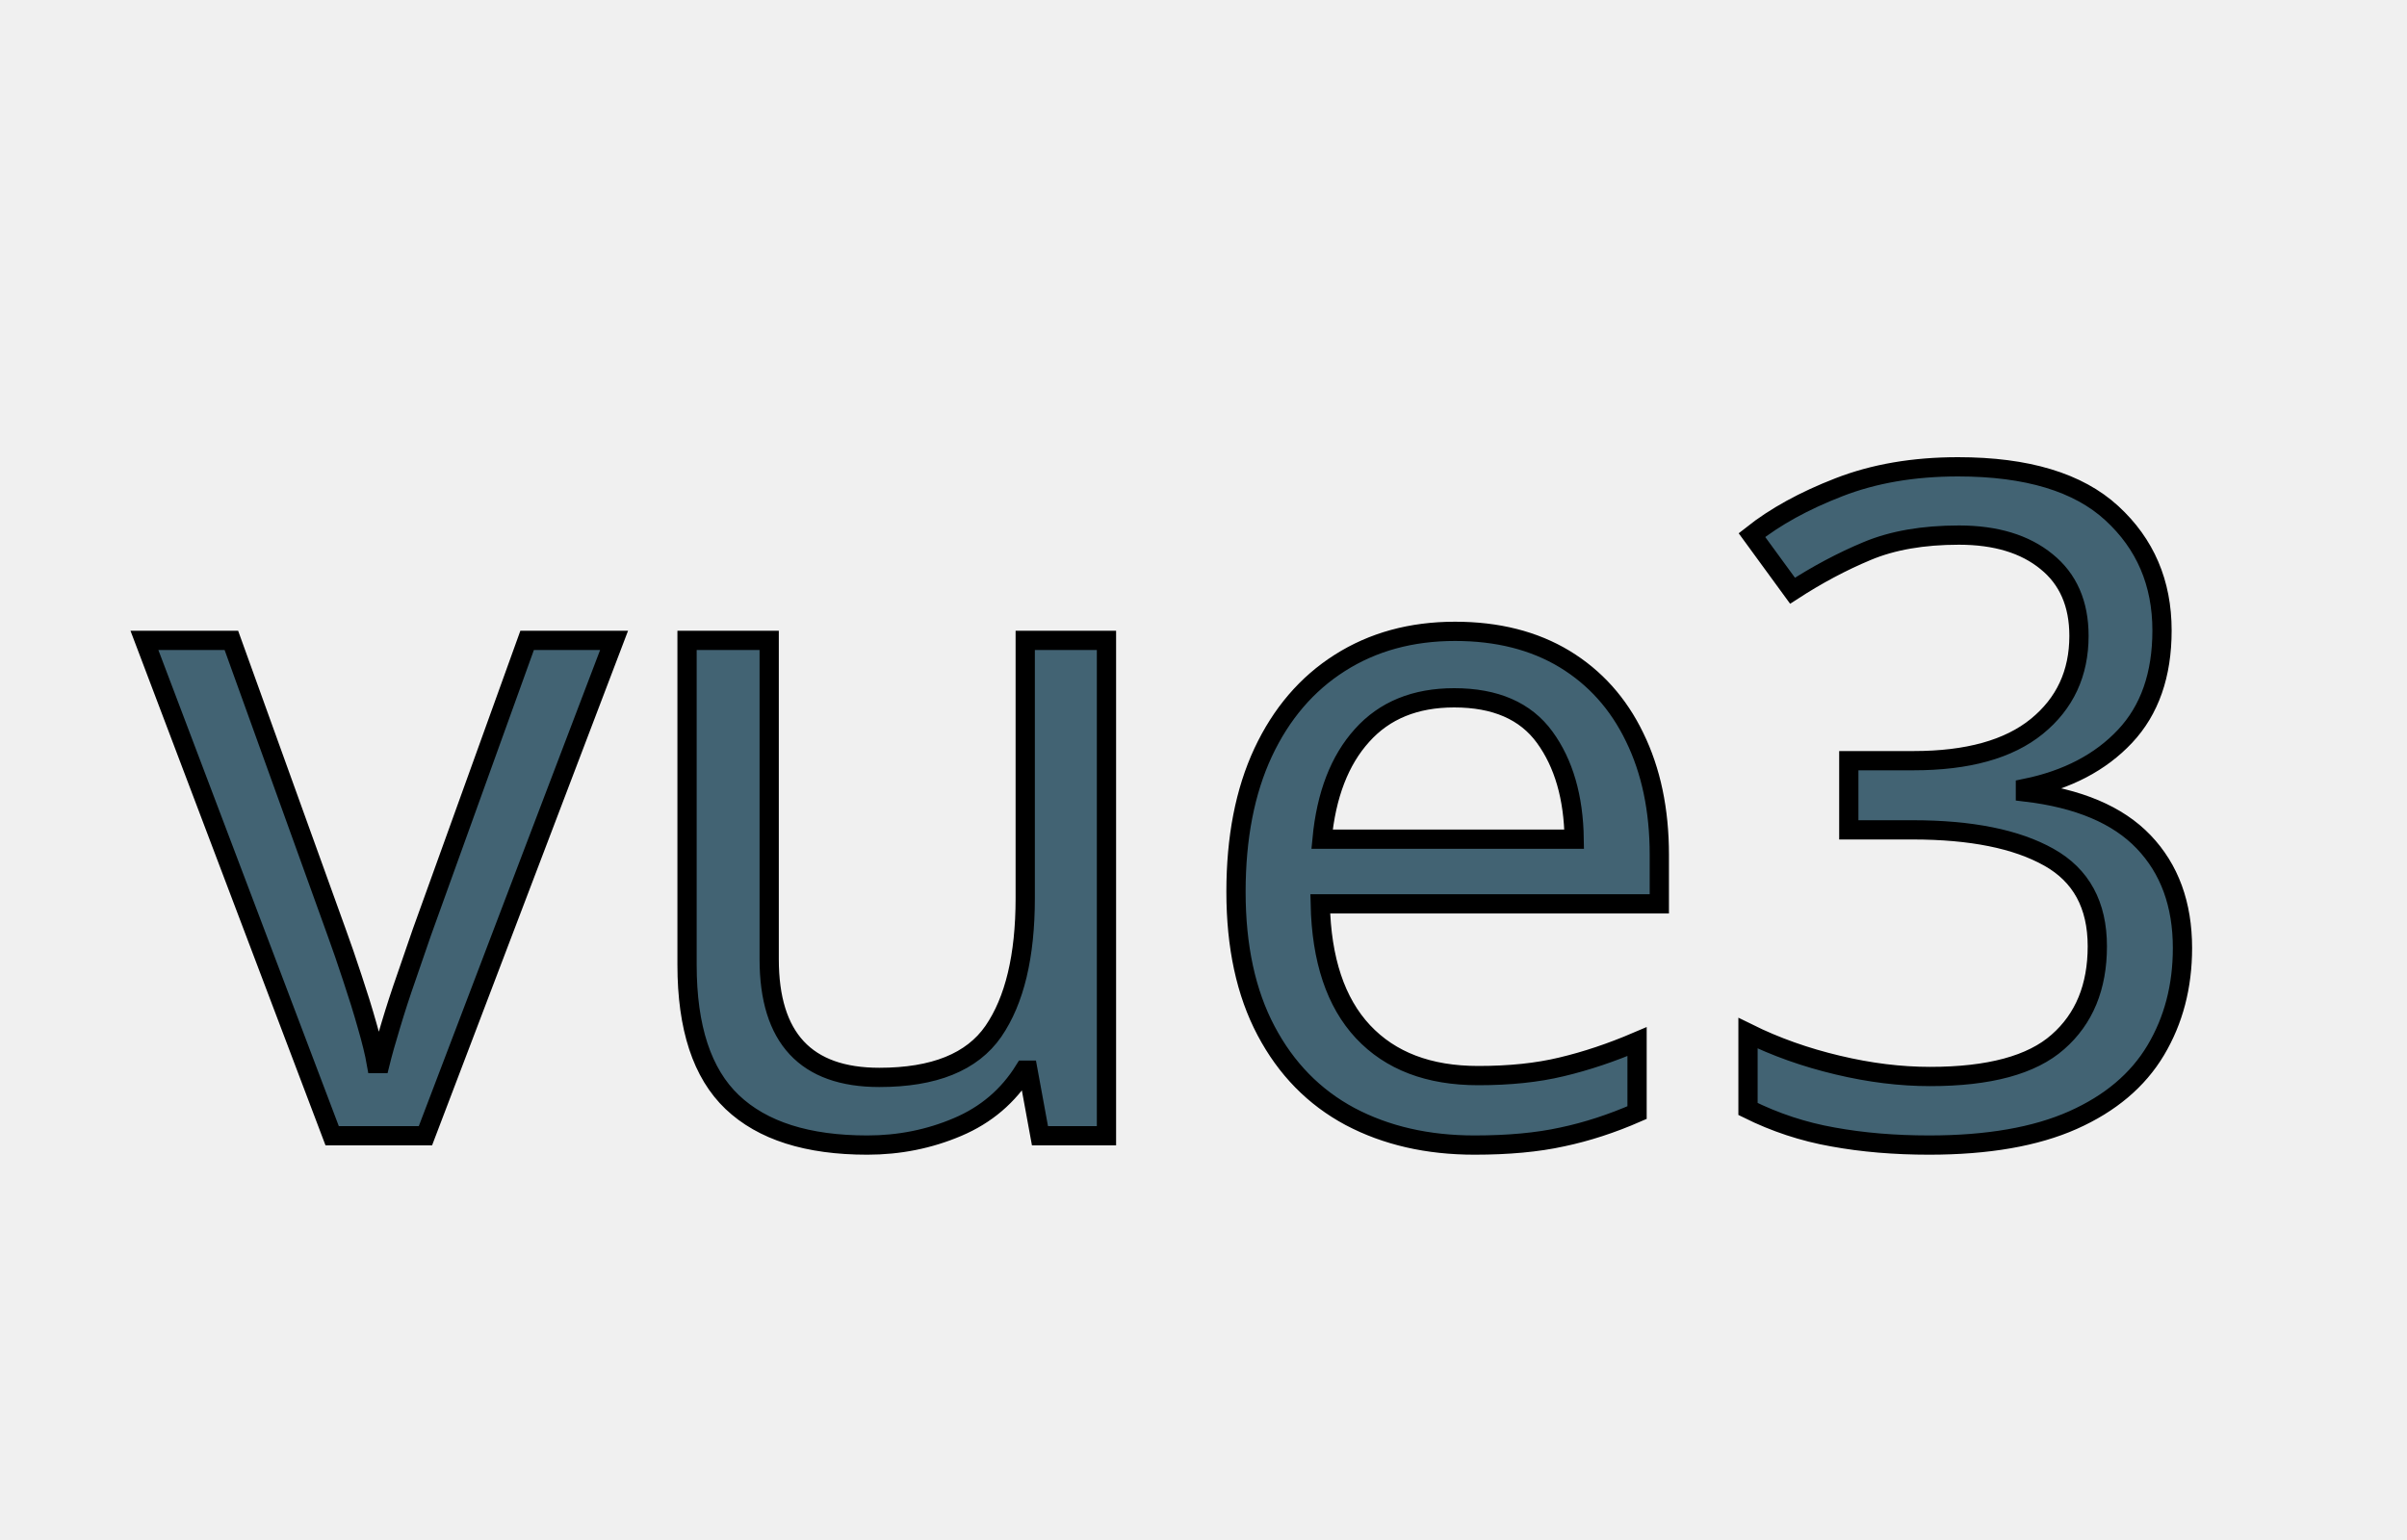
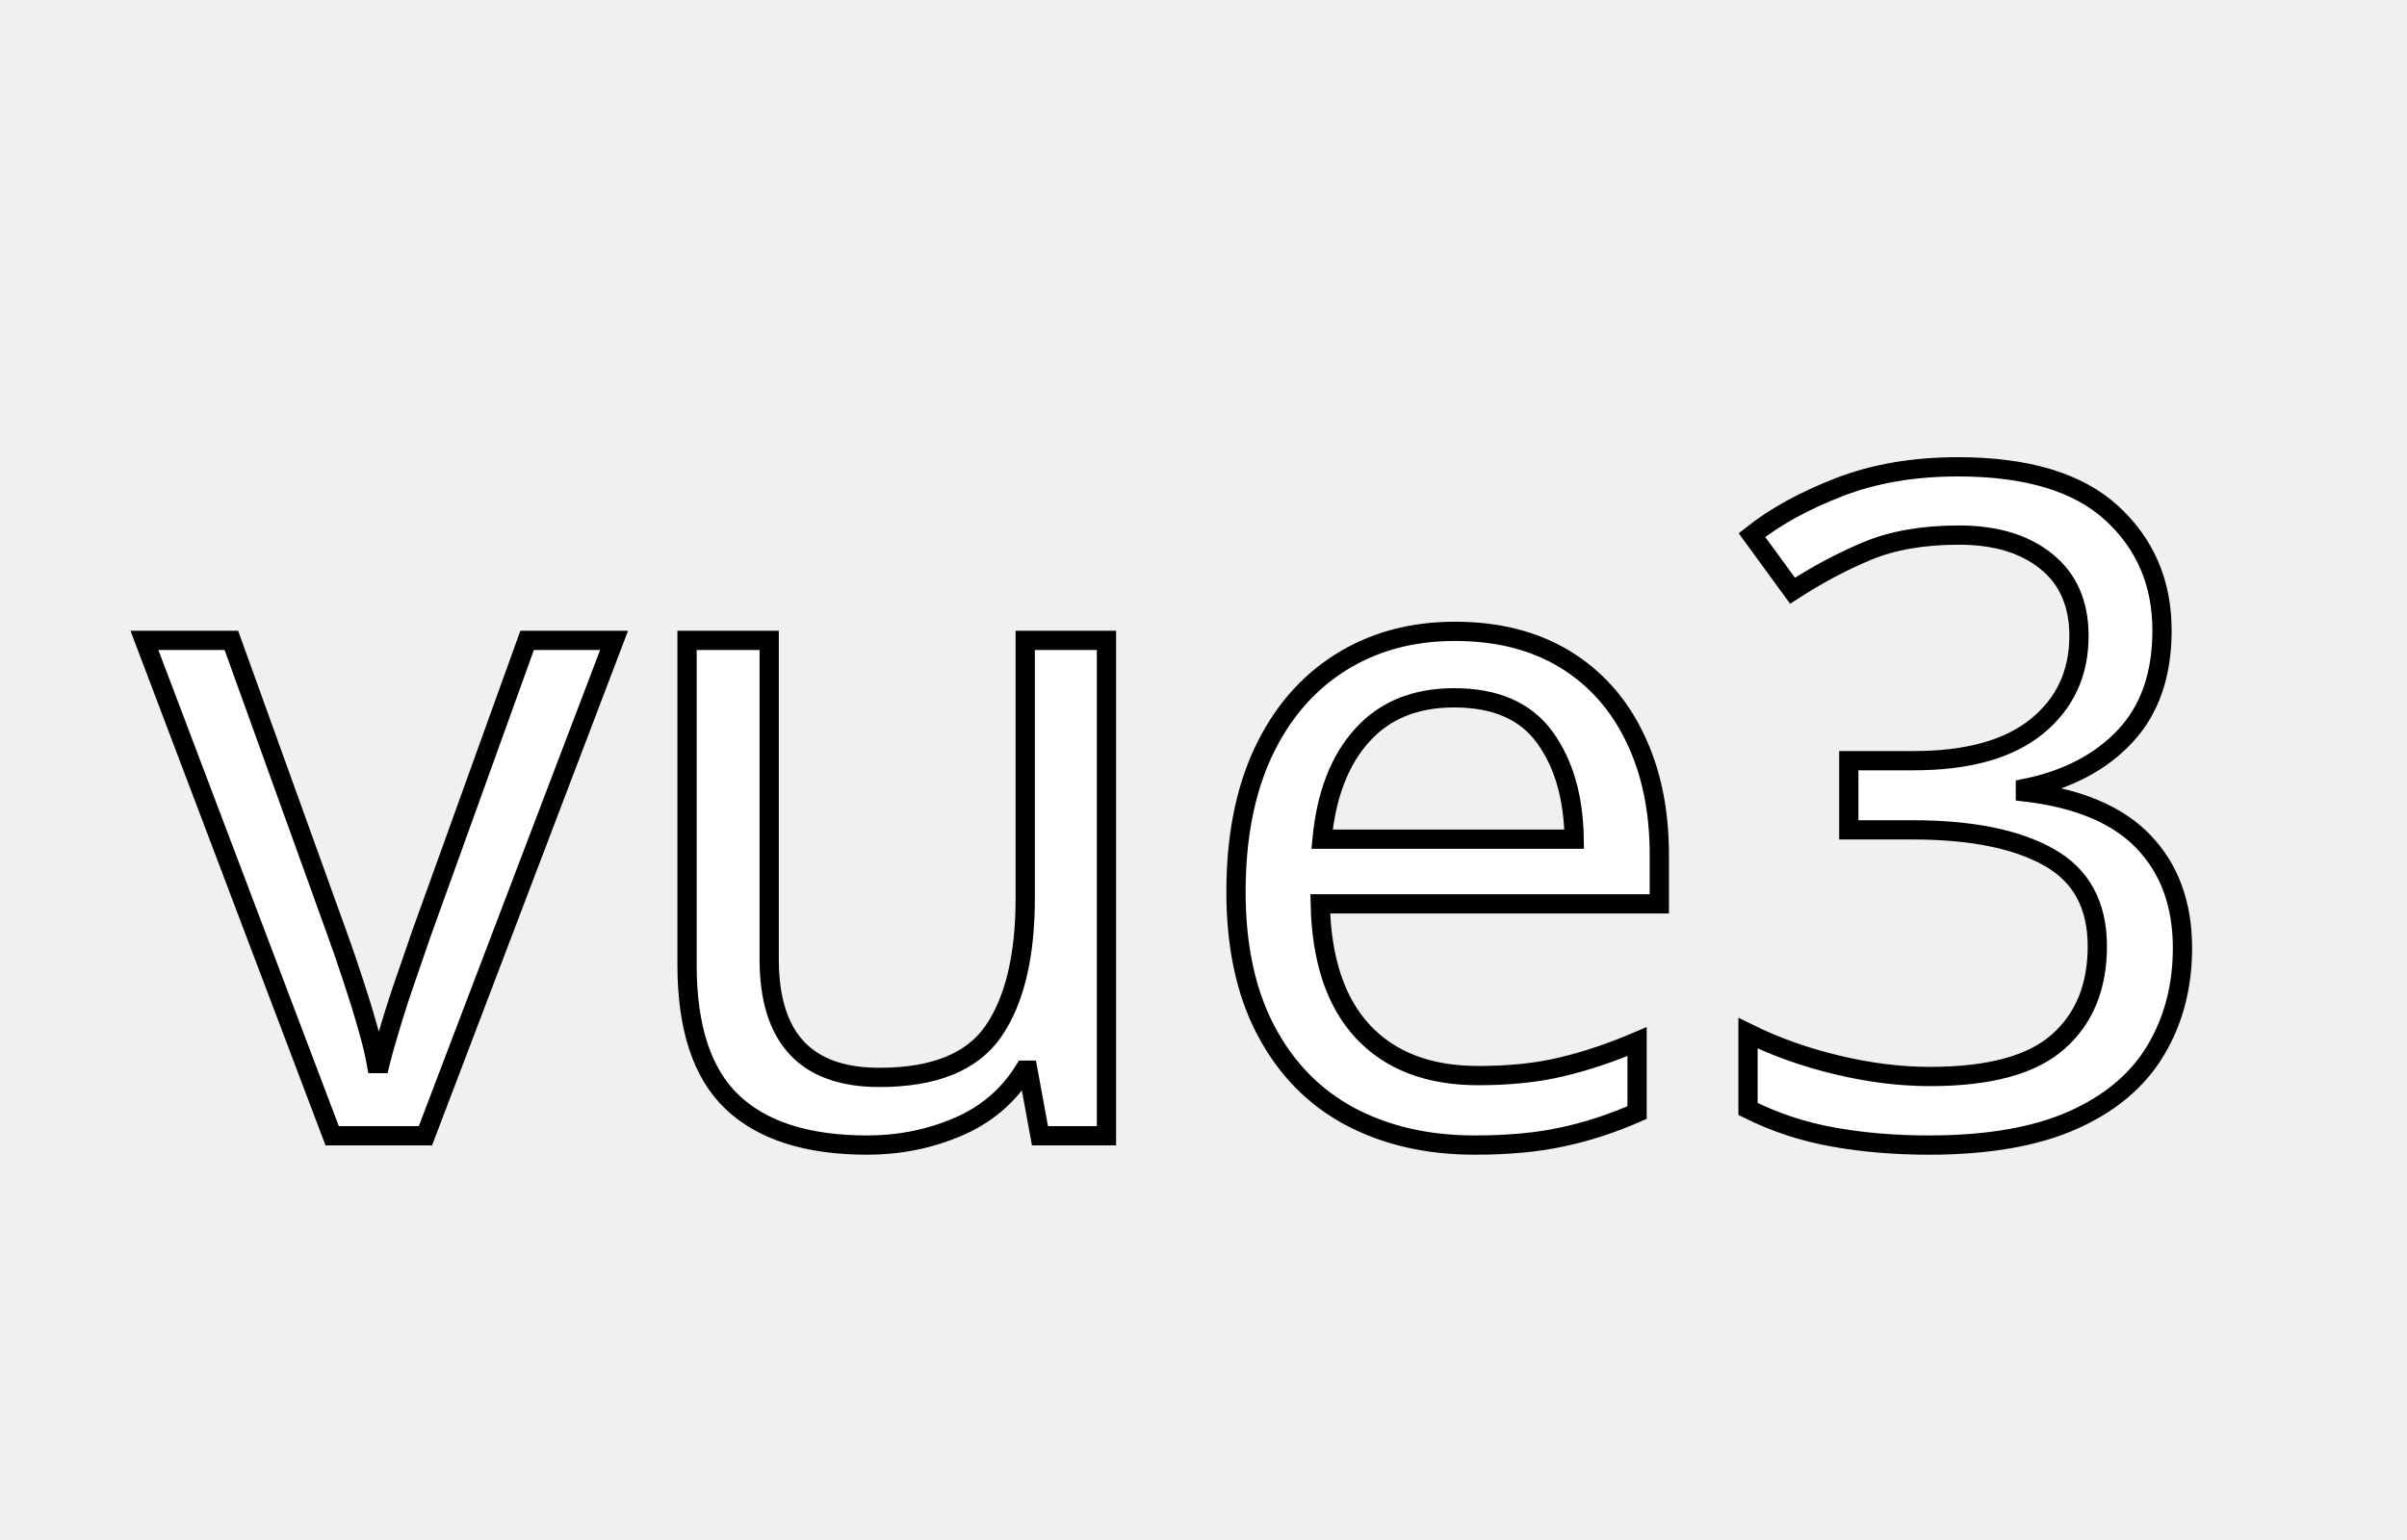
<svg xmlns="http://www.w3.org/2000/svg" width="125" height="80">
  <g id="Layer_1">
-     <text font-style="normal" xml:space="preserve" text-anchor="start" font-family="Noto Sans JP" font-size="48" id="svg_4" y="59" x="7.5" stroke="#000" fill="#426373">vue3</text>
+     <text font-style="normal" xml:space="preserve" text-anchor="start" font-family="Noto Sans JP" font-size="48" id="svg_4" y="59" x="7.5" stroke="#000" fill="#fff">vue3</text>
  </g>
</svg>
